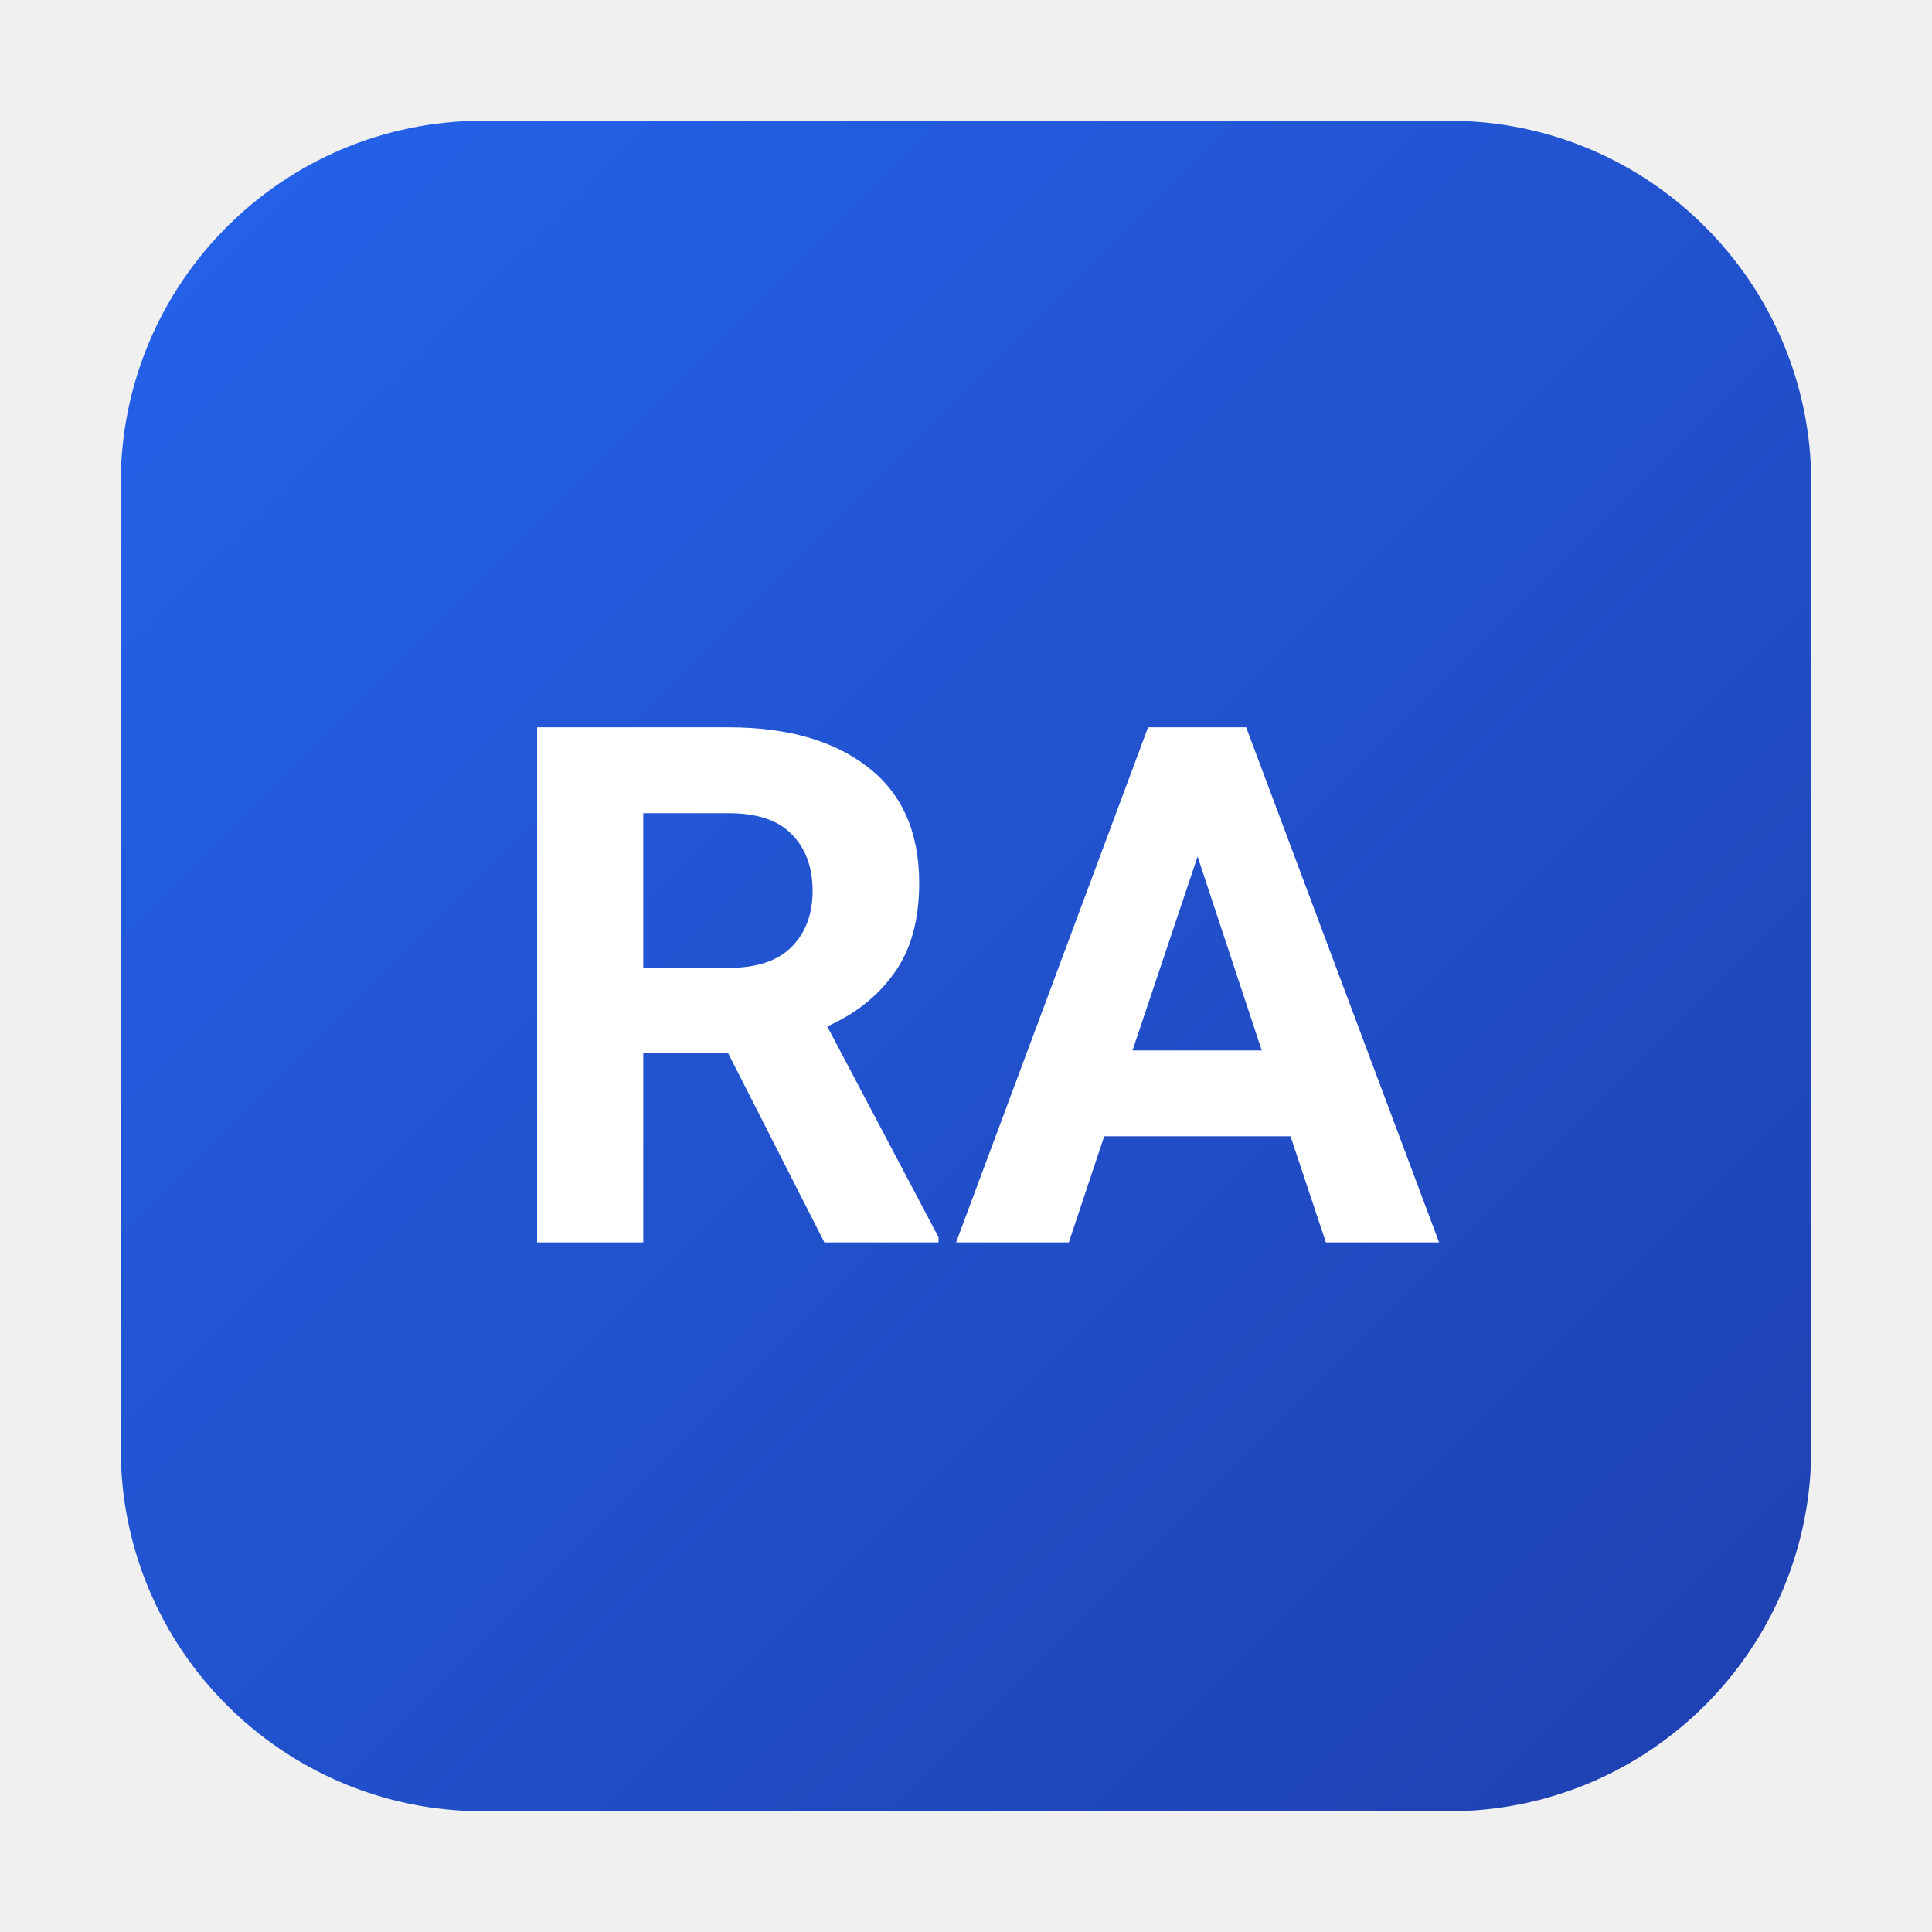
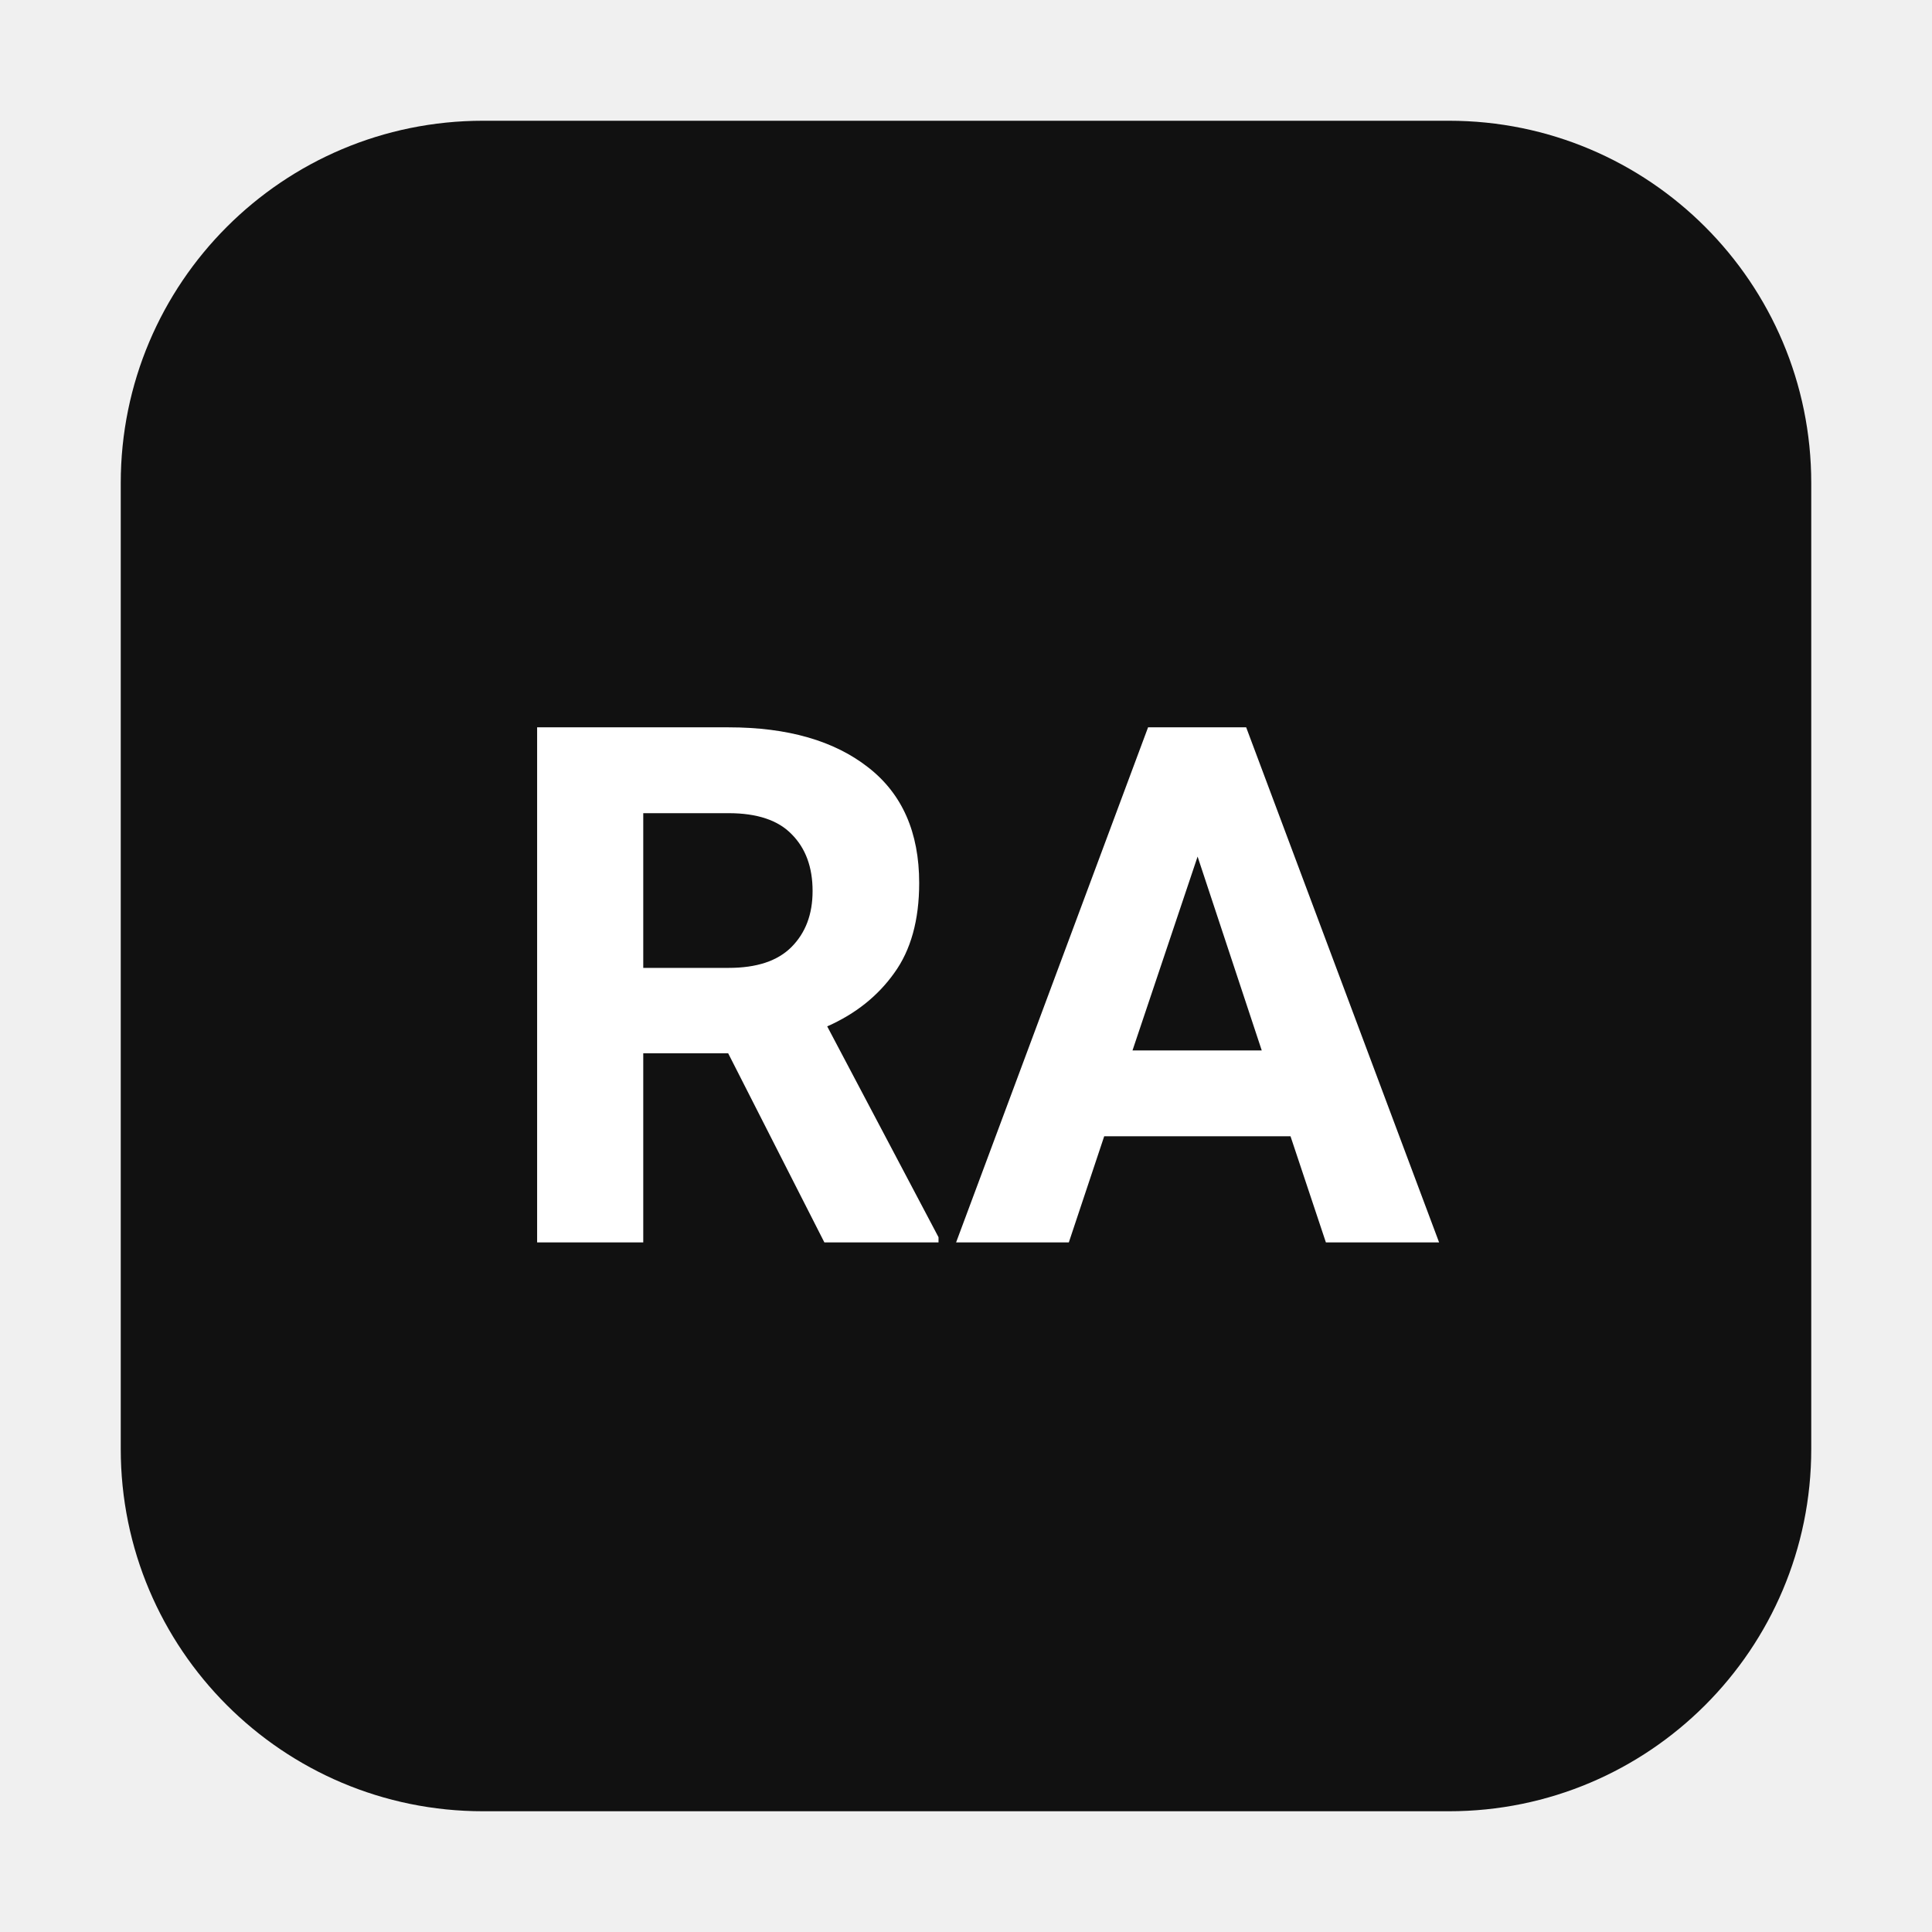
<svg xmlns="http://www.w3.org/2000/svg" viewBox="0 0 64 64" role="img" aria-label="RA">
-   <defs>
-     <linearGradient id="g" x1="0" y1="0" x2="1" y2="1">
-       <stop offset="0%" stop-color="#2563eb" />
-       <stop offset="100%" stop-color="#1e40af" />
-     </linearGradient>
-   </defs>
-   <rect x="4" y="4" width="56" height="56" rx="12" fill="url(#g)" />
+   <rect x="4" y="4" width="56" height="56" rx="12" fill="#111111" />
  <text x="50%" y="54%" text-anchor="middle" dominant-baseline="middle" font-family="-apple-system,BlinkMacSystemFont,Segoe UI,Roboto,Ubuntu,sans-serif" font-size="24" font-weight="700" fill="#ffffff">RA</text>
</svg>
